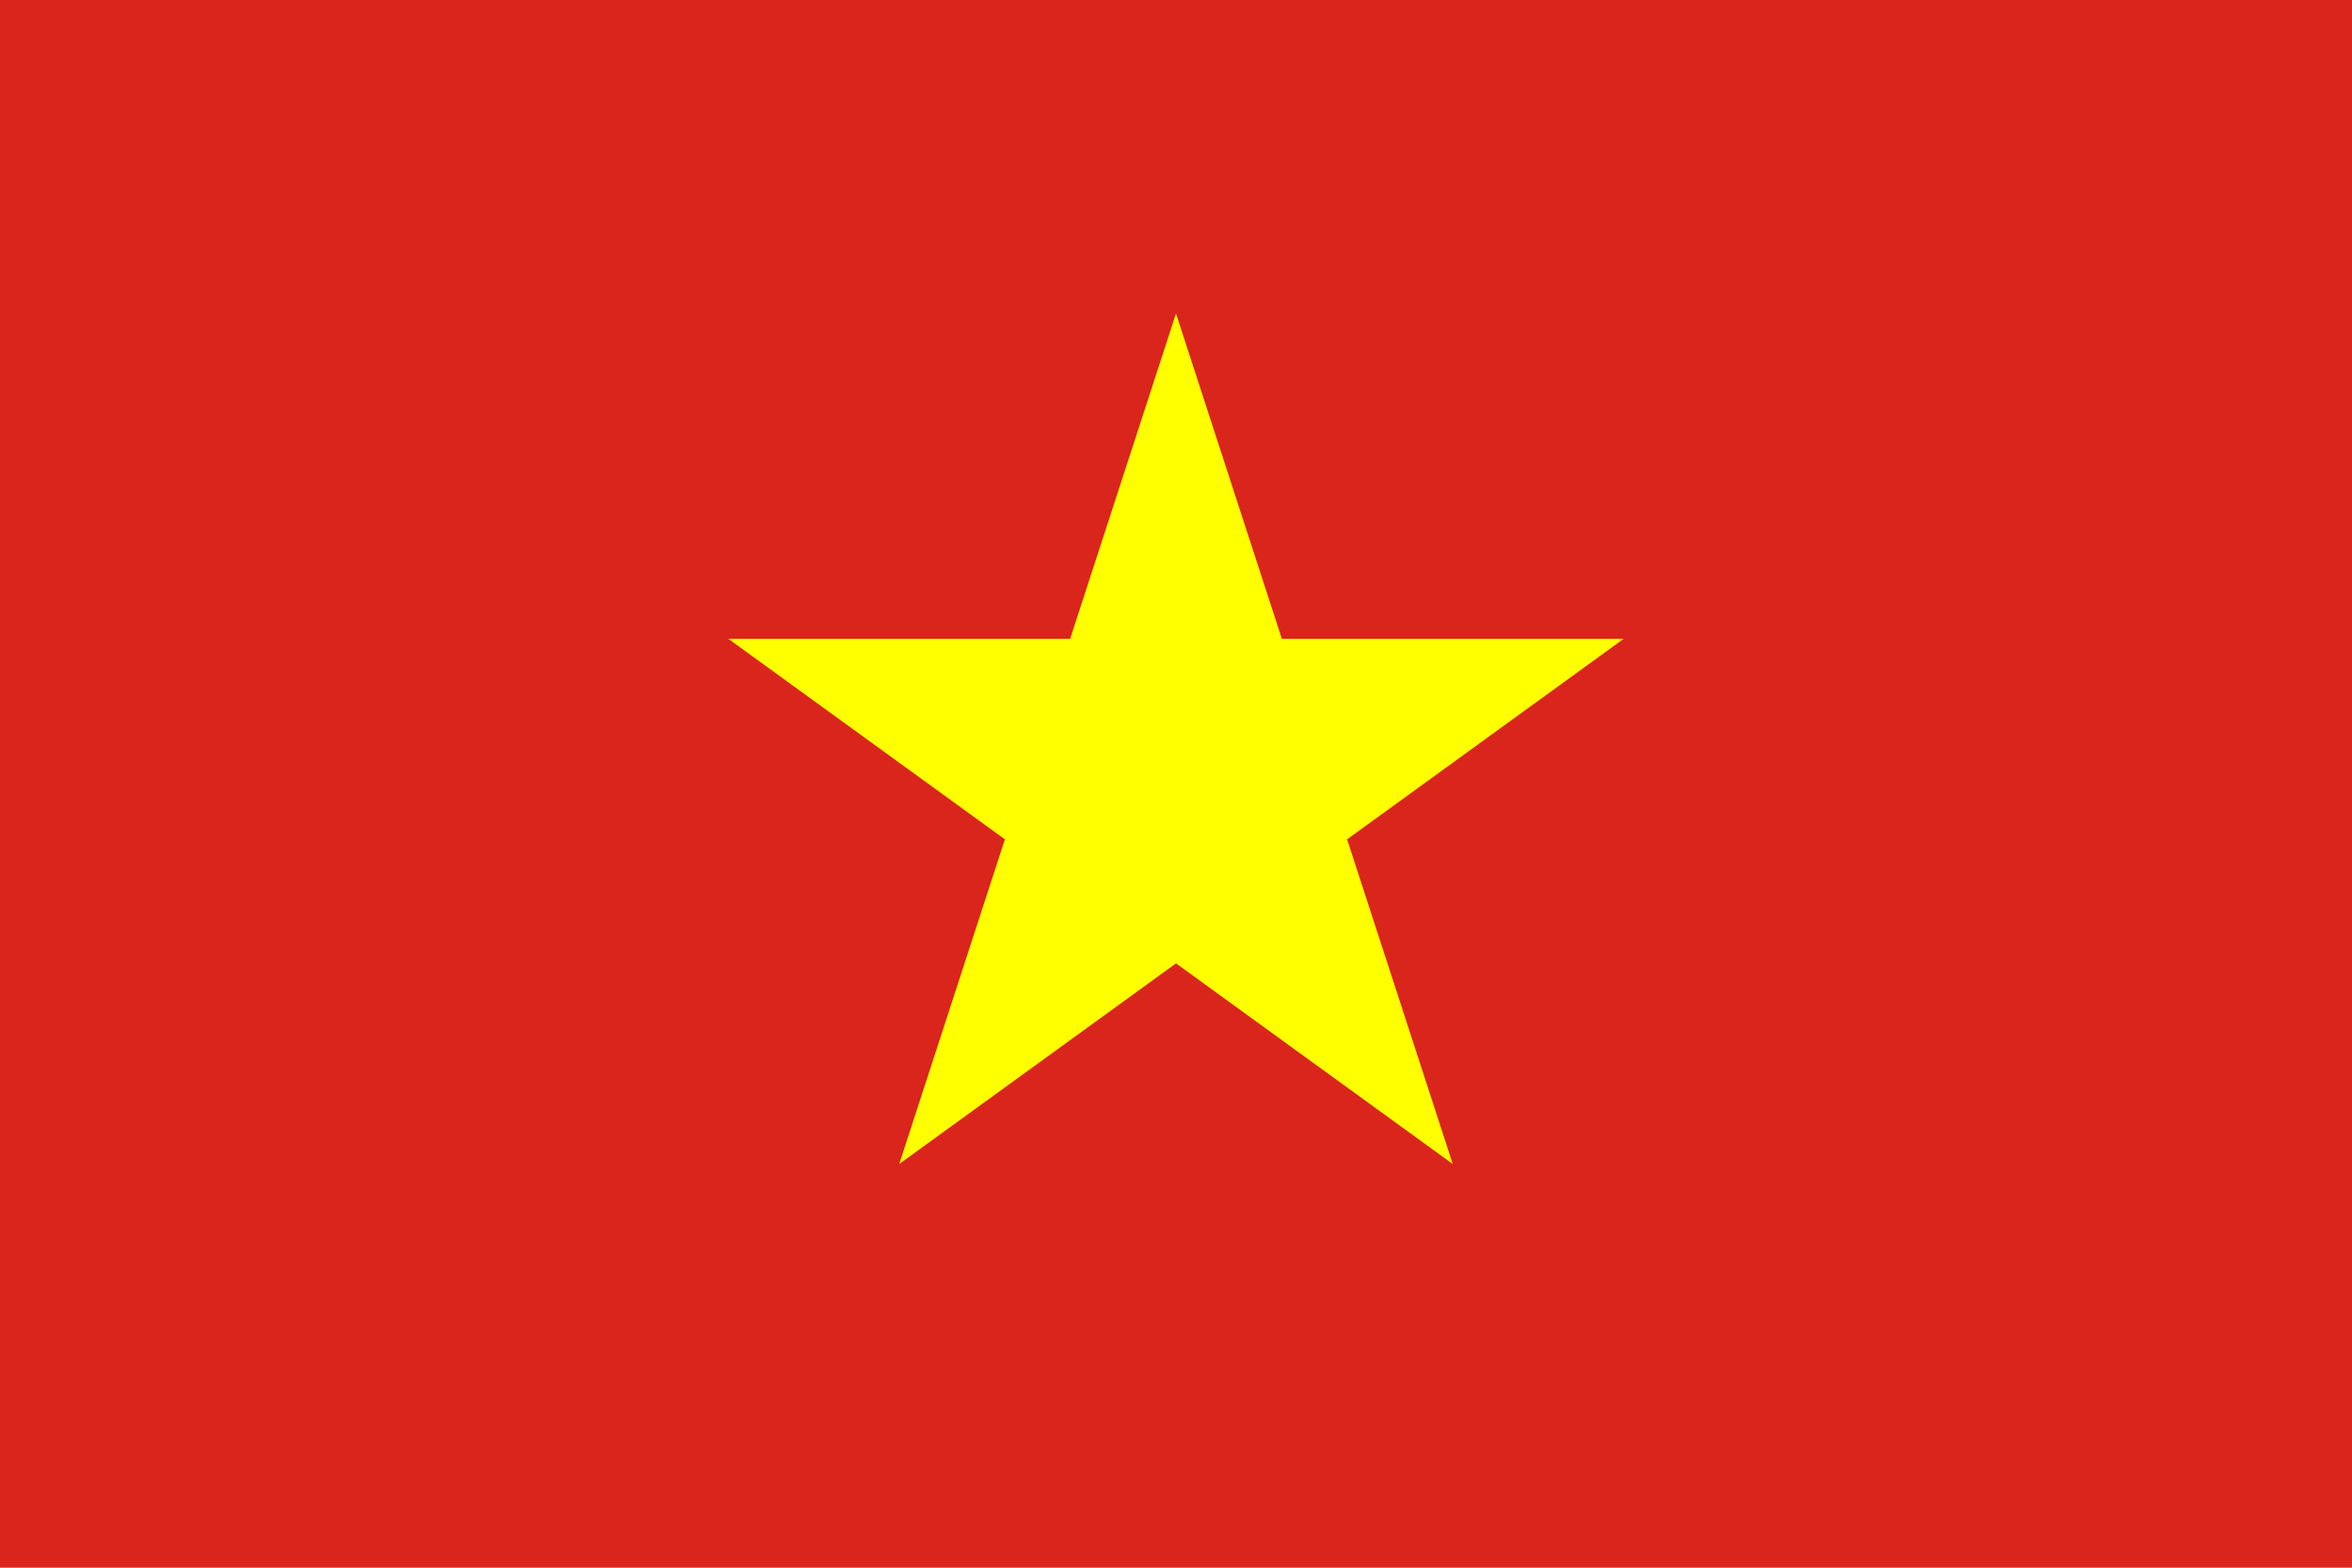
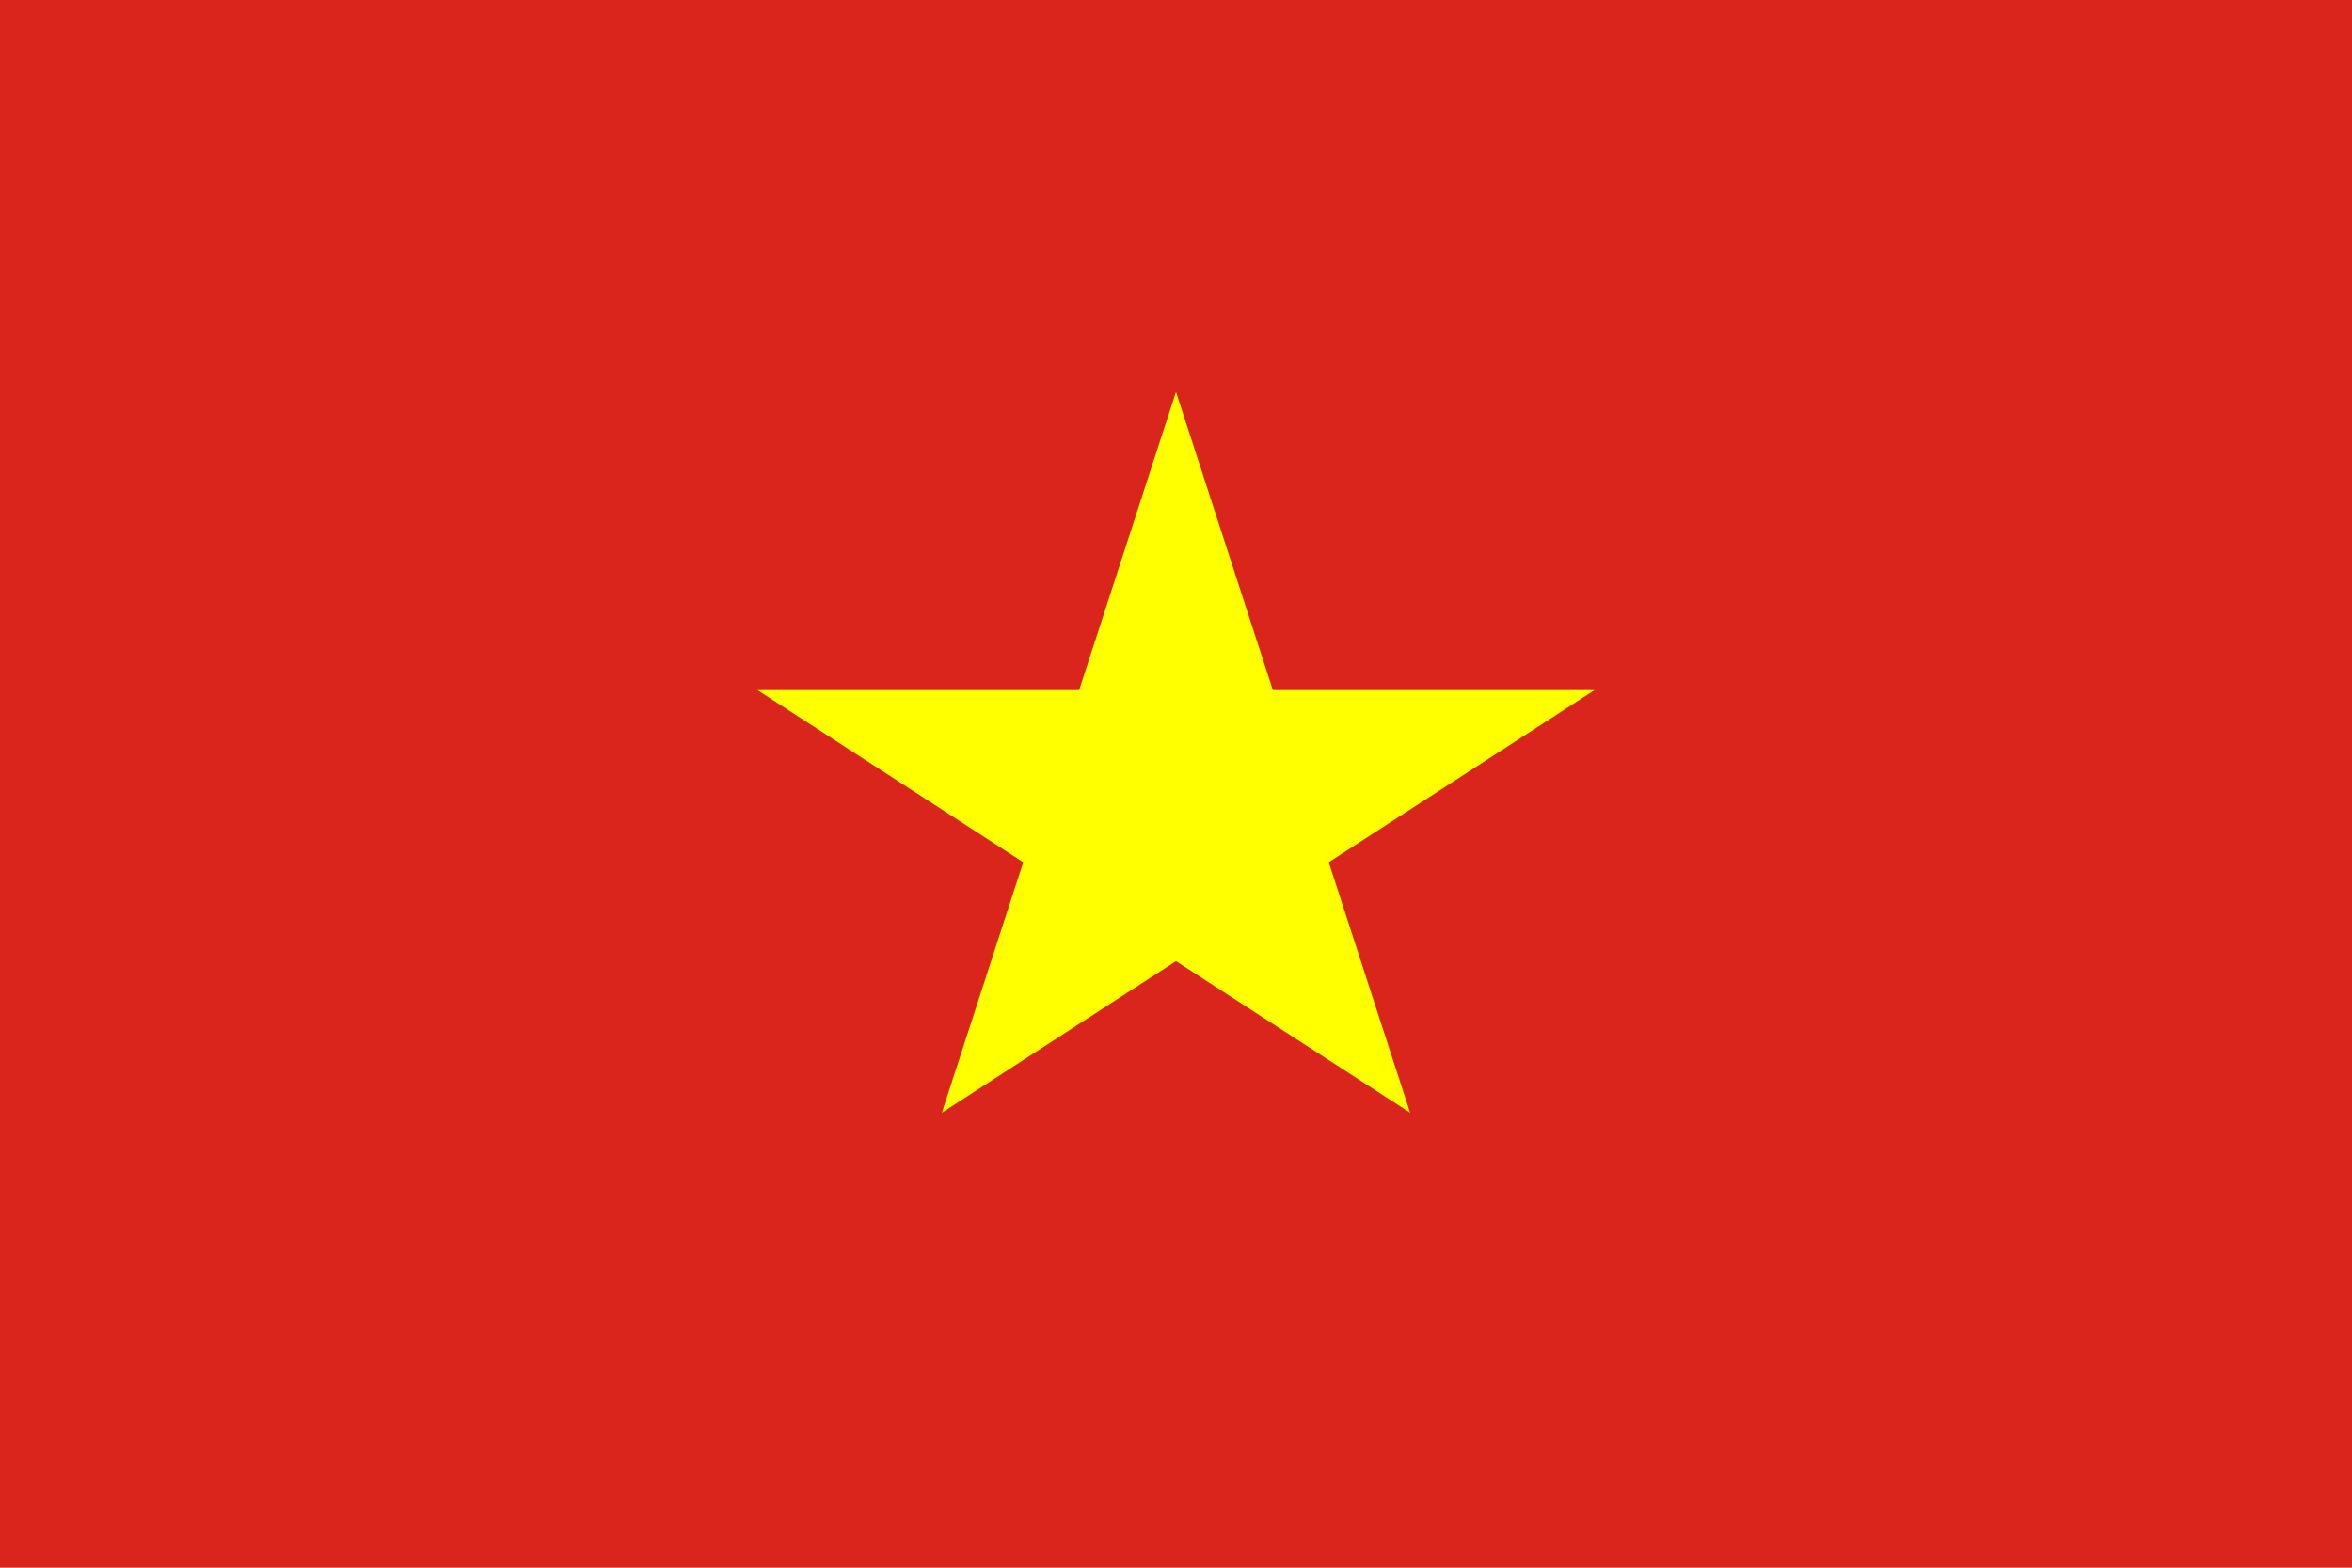
- <svg xmlns="http://www.w3.org/2000/svg" width="900" height="600" viewBox="0 0 30 20">
-   <rect width="30" height="20" fill="#da251d" />
-   <polygon points="15,4 11.47,14.85 20.71,8.15 9.29,8.15 18.53,14.85" fill="#ffff00" />
+ <svg xmlns="http://www.w3.org/2000/svg" viewBox="0 0 900 600">
+   <rect width="900" height="600" fill="#da251d" />
+   <path d="M450 150l89.592 275.888L289.826 264.112h320.348L360.408 425.888z" fill="#ffff00" />
</svg>
